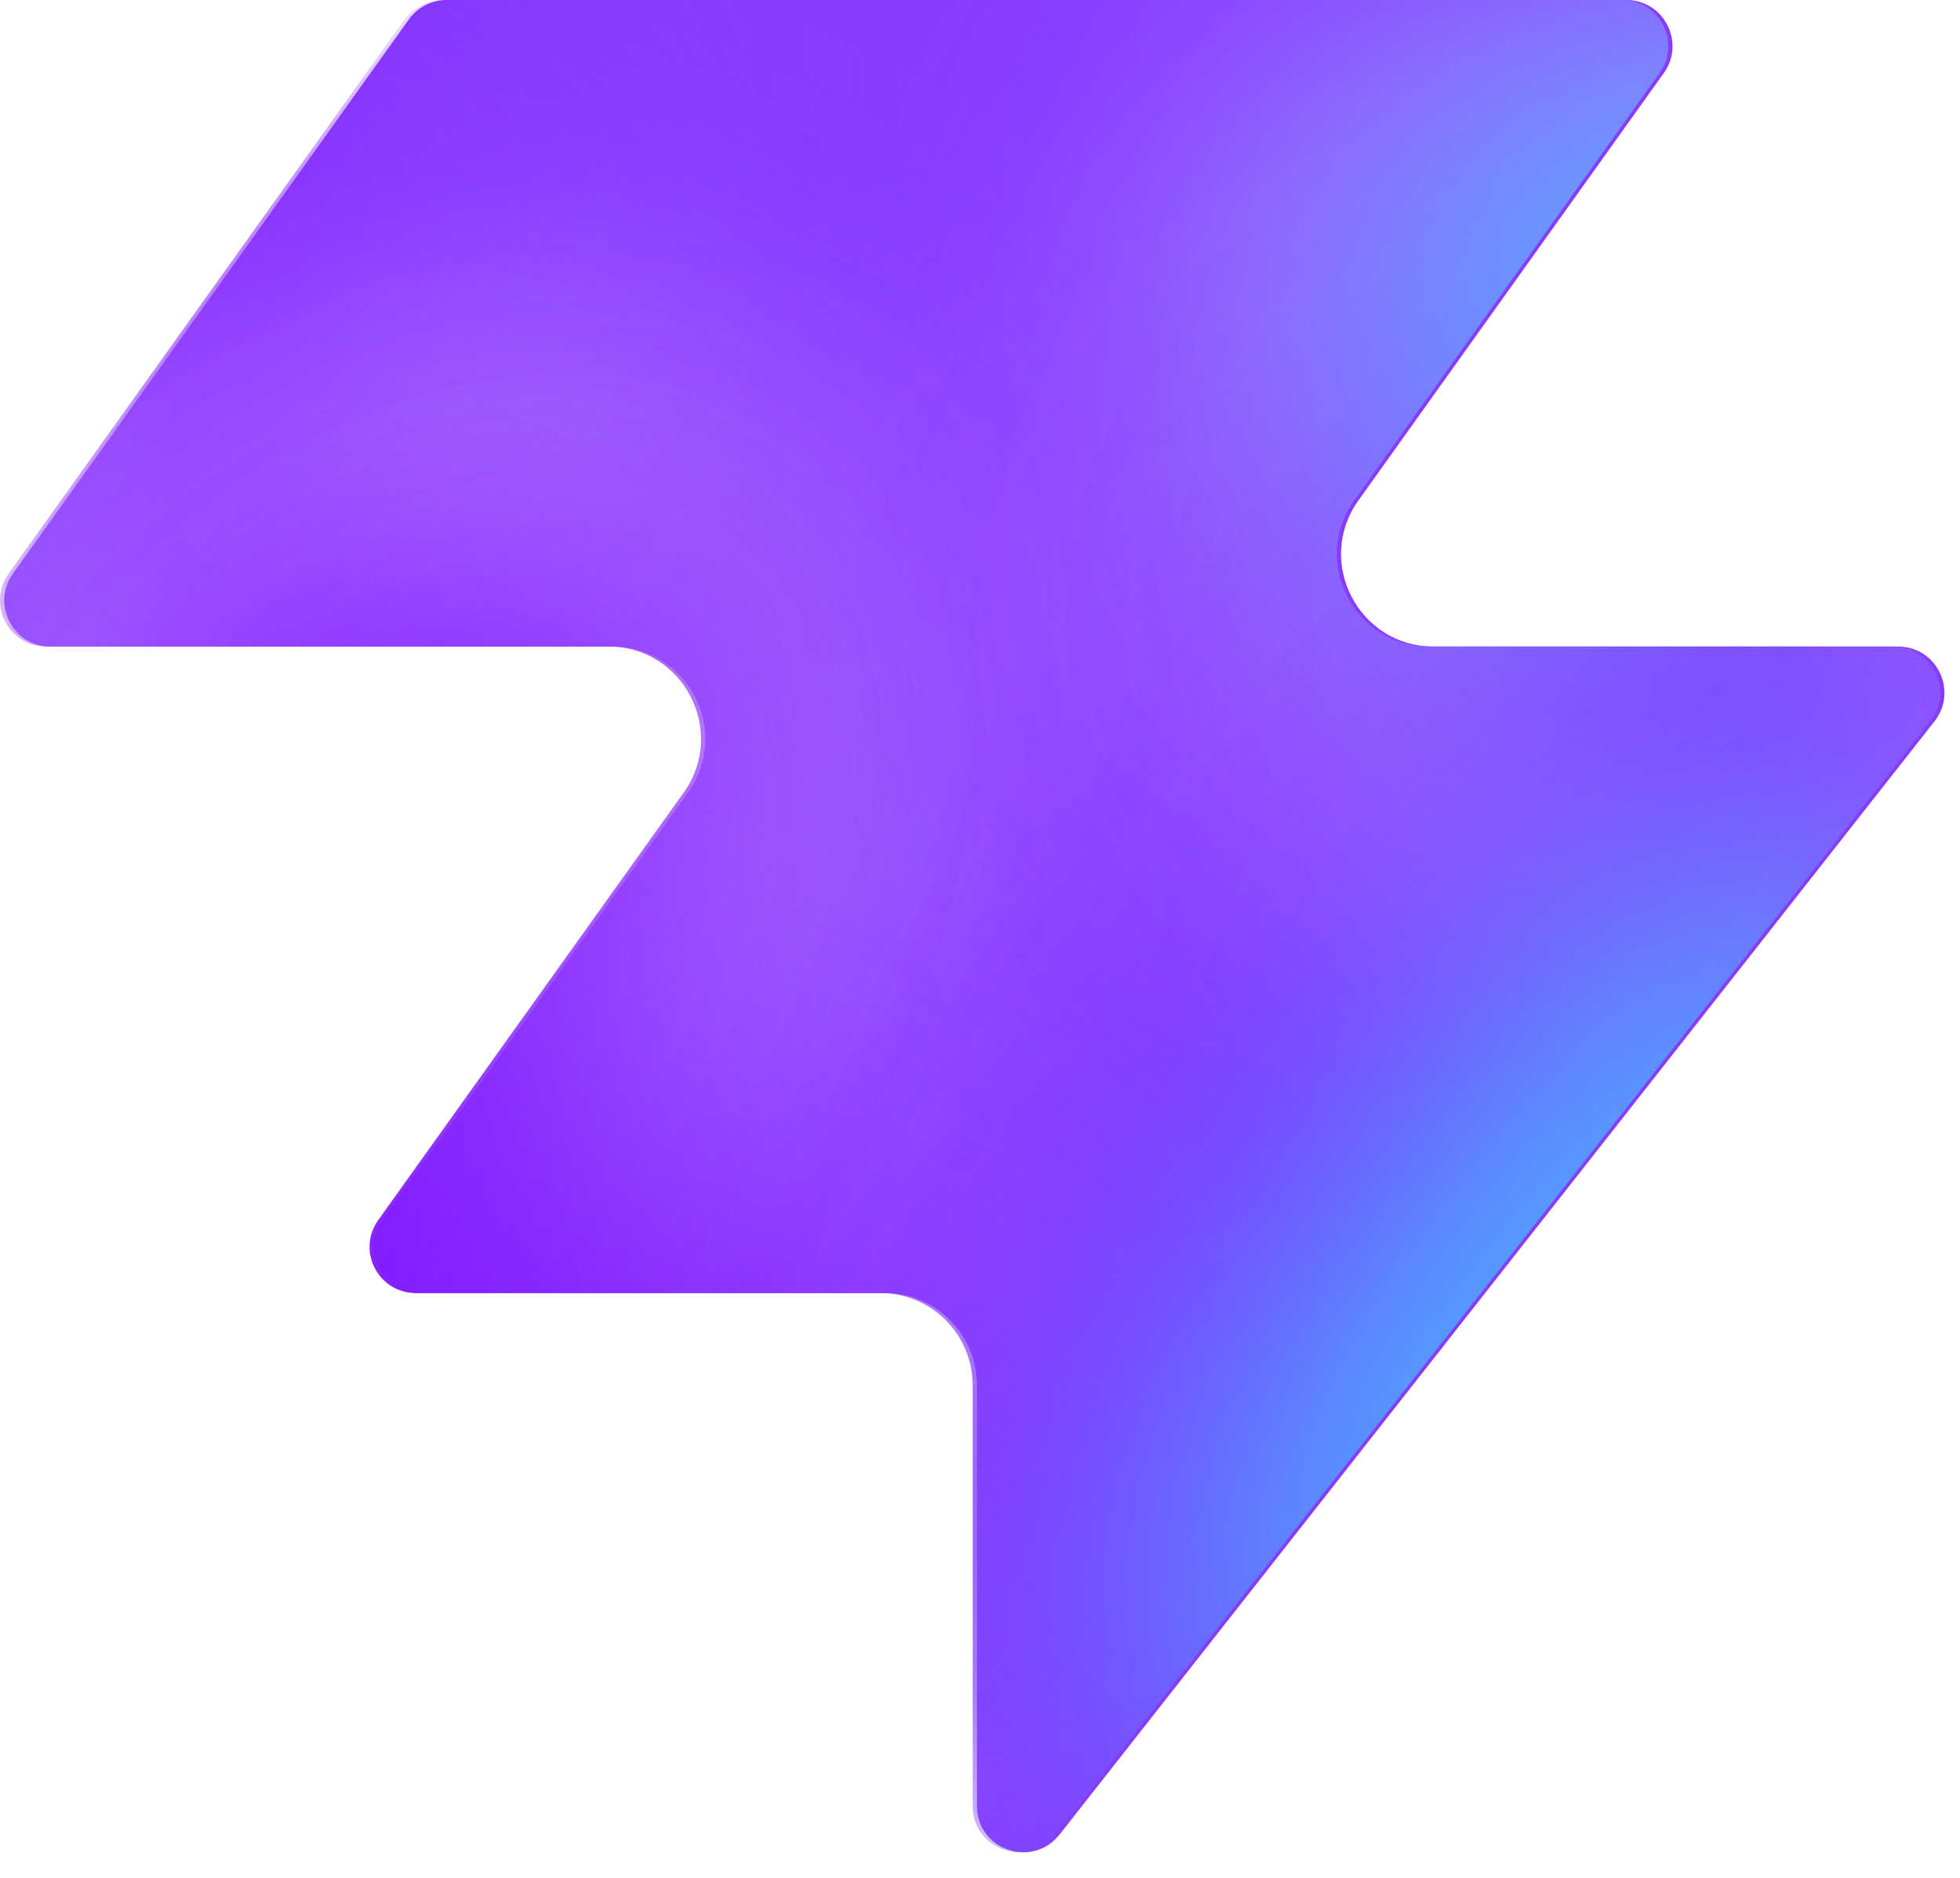
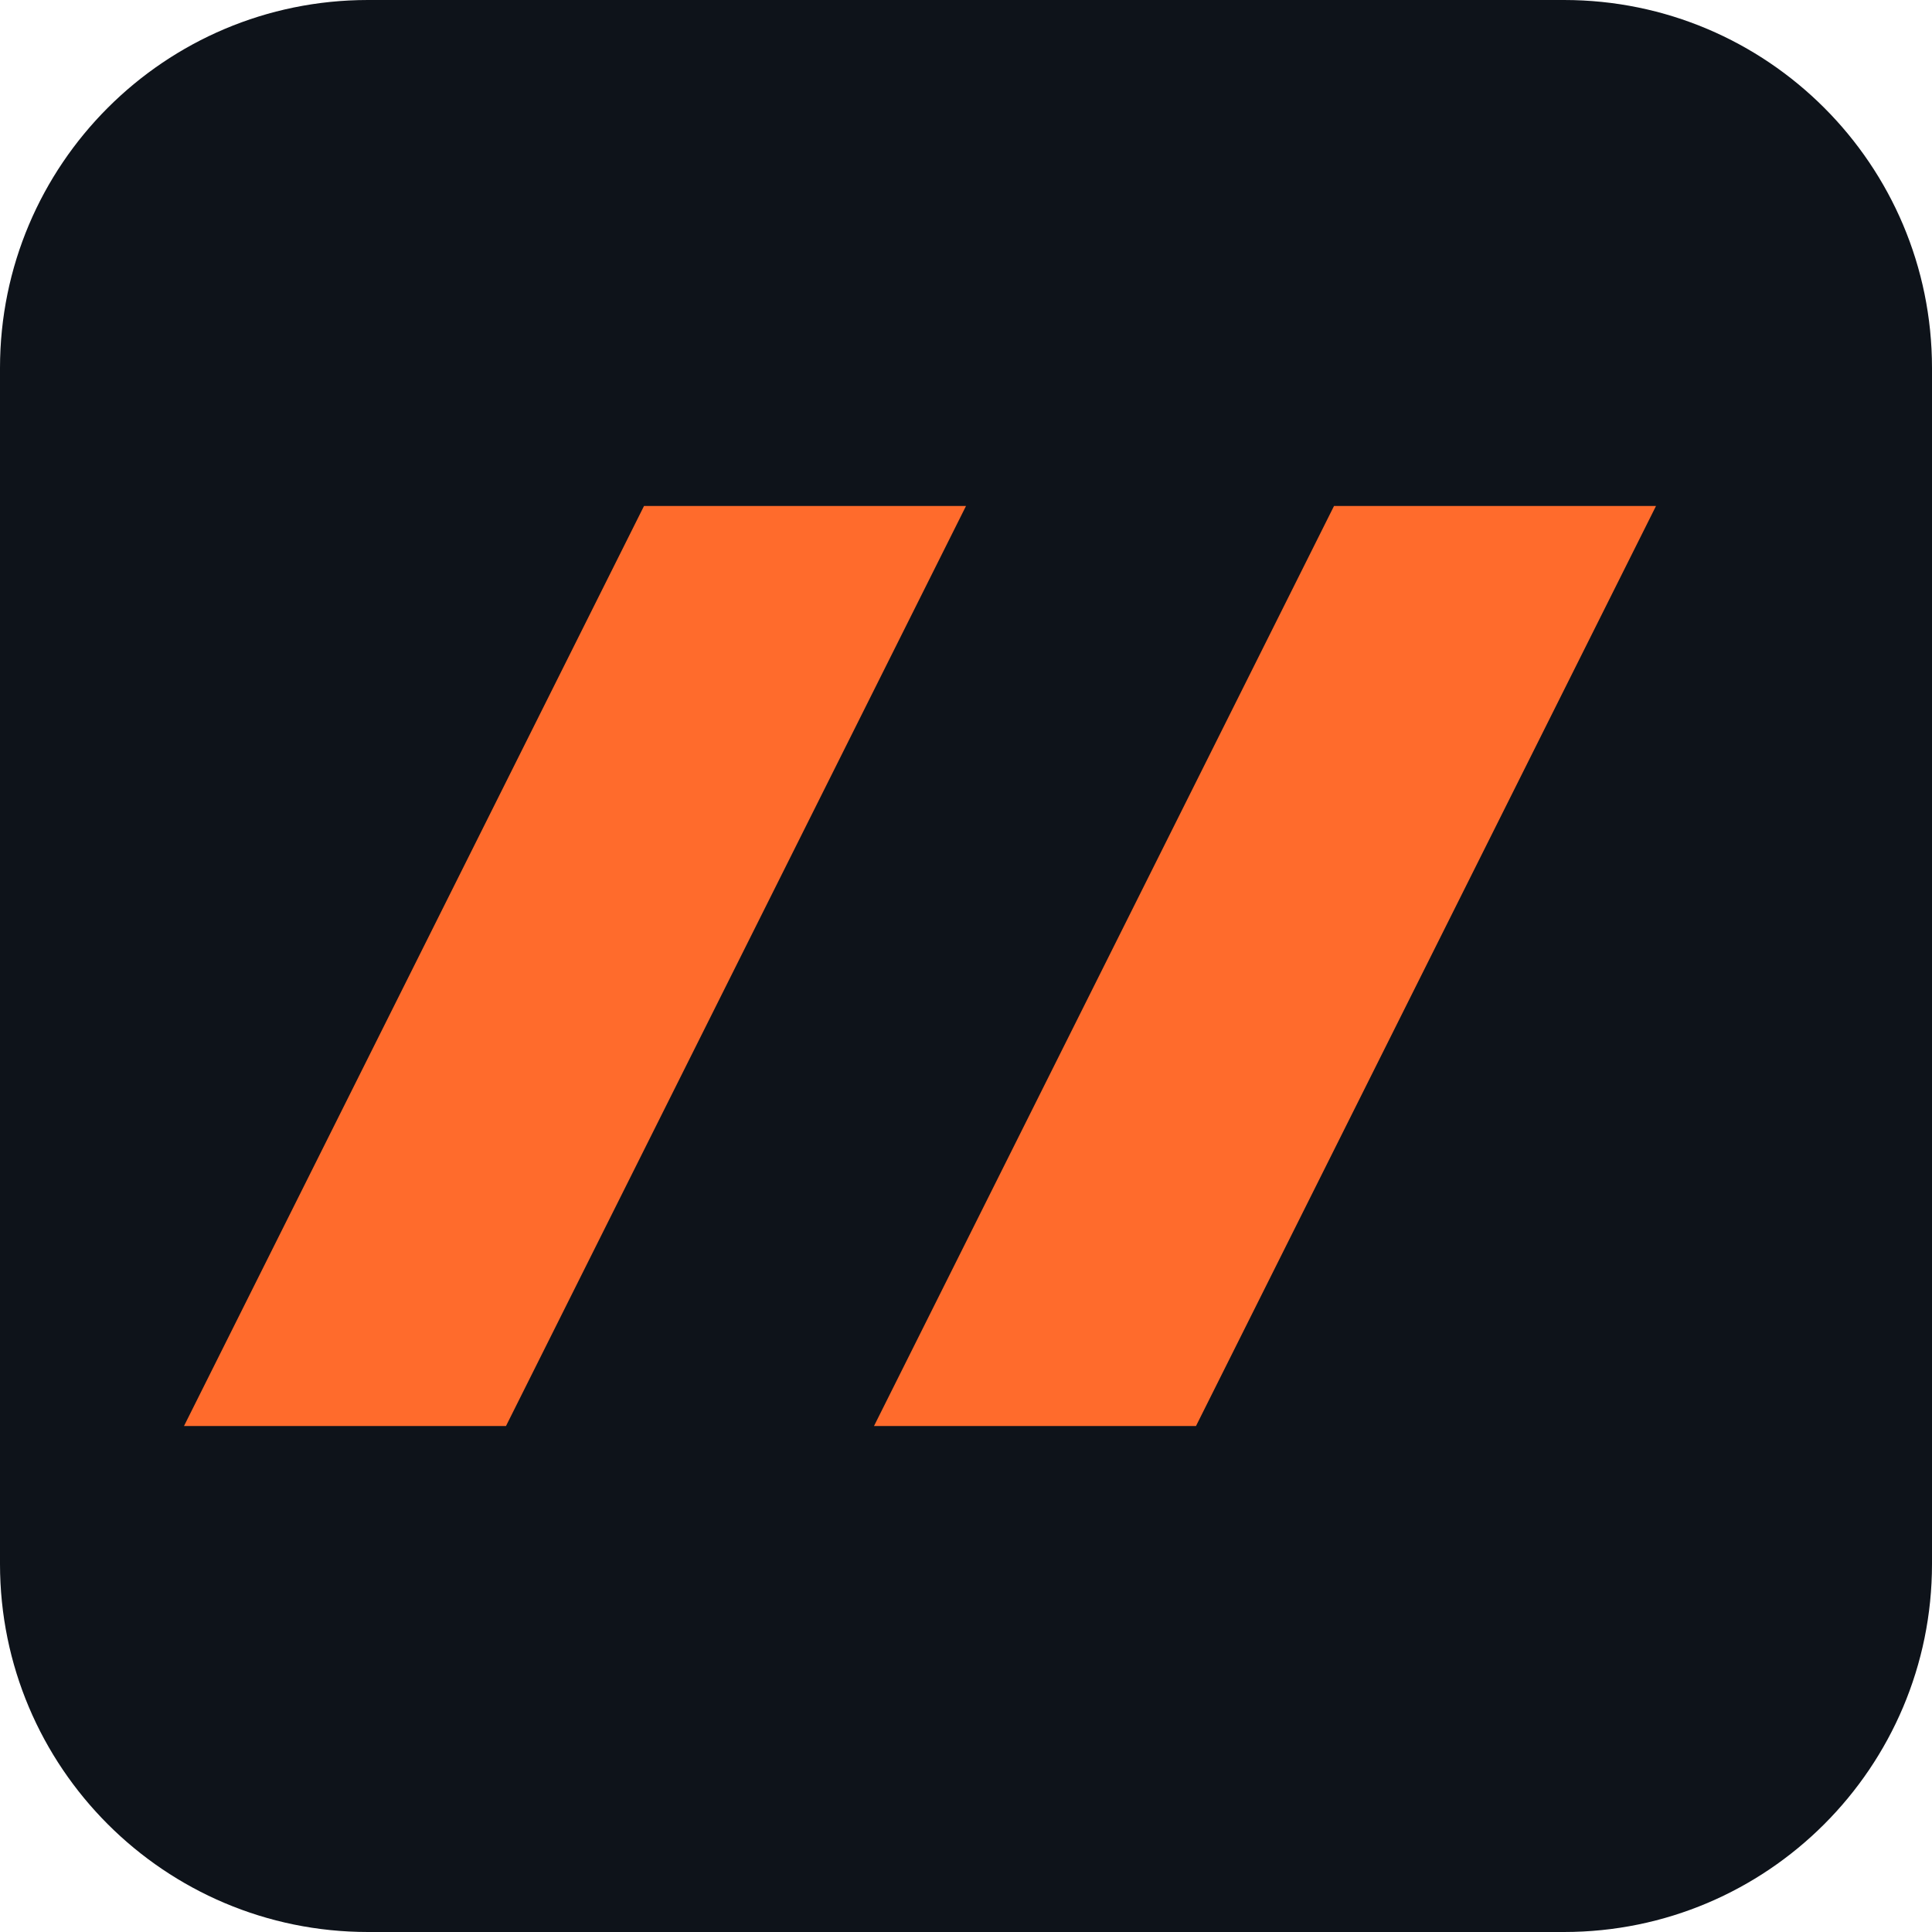
- <svg xmlns="http://www.w3.org/2000/svg" width="48" height="46" fill="none" viewBox="0 0 48 46">
-   <path fill="#863bff" d="M25.946 44.938c-.664.845-2.021.375-2.021-.698V33.937a2.26 2.26 0 0 0-2.262-2.262H10.287c-.92 0-1.456-1.04-.92-1.788l7.48-10.471c1.07-1.497 0-3.578-1.842-3.578H1.237c-.92 0-1.456-1.04-.92-1.788L10.013.474c.214-.297.556-.474.92-.474h28.894c.92 0 1.456 1.04.92 1.788l-7.48 10.471c-1.07 1.498 0 3.579 1.842 3.579h11.377c.943 0 1.473 1.088.89 1.83L25.947 44.94z" style="fill:#863bff;fill:color(display-p3 .525 .23 1);fill-opacity:1" />
-   <mask id="a" width="48" height="46" x="0" y="0" maskUnits="userSpaceOnUse" style="mask-type:alpha">
-     <path fill="#000" d="M25.842 44.938c-.664.844-2.021.375-2.021-.698V33.937a2.26 2.26 0 0 0-2.262-2.262H10.183c-.92 0-1.456-1.04-.92-1.788l7.48-10.471c1.07-1.498 0-3.579-1.842-3.579H1.133c-.92 0-1.456-1.04-.92-1.787L9.91.473c.214-.297.556-.474.92-.474h28.894c.92 0 1.456 1.04.92 1.788l-7.48 10.471c-1.07 1.498 0 3.578 1.842 3.578h11.377c.943 0 1.473 1.088.89 1.832L25.843 44.94z" style="fill:#000;fill-opacity:1" />
-   </mask>
-   <g mask="url(#a)">
-     <g filter="url(#b)">
-       <ellipse cx="5.508" cy="14.704" fill="#ede6ff" rx="5.508" ry="14.704" style="fill:#ede6ff;fill:color(display-p3 .927 .903 1);fill-opacity:1" transform="matrix(.00324 1 1 -.00324 -4.47 31.516)" />
-     </g>
-     <g filter="url(#c)">
-       <ellipse cx="10.399" cy="29.851" fill="#ede6ff" rx="10.399" ry="29.851" style="fill:#ede6ff;fill:color(display-p3 .927 .903 1);fill-opacity:1" transform="matrix(.00324 1 1 -.00324 -39.328 7.883)" />
-     </g>
-     <g filter="url(#d)">
-       <ellipse cx="5.508" cy="30.487" fill="#7e14ff" rx="5.508" ry="30.487" style="fill:#7e14ff;fill:color(display-p3 .492 .077 1);fill-opacity:1" transform="rotate(89.814 -25.913 -14.639)scale(1 -1)" />
-     </g>
-     <g filter="url(#e)">
-       <ellipse cx="5.508" cy="30.599" fill="#7e14ff" rx="5.508" ry="30.599" style="fill:#7e14ff;fill:color(display-p3 .492 .077 1);fill-opacity:1" transform="rotate(89.814 -32.644 -3.334)scale(1 -1)" />
-     </g>
-     <g filter="url(#f)">
-       <ellipse cx="5.508" cy="30.599" fill="#7e14ff" rx="5.508" ry="30.599" style="fill:#7e14ff;fill:color(display-p3 .492 .077 1);fill-opacity:1" transform="matrix(.00324 1 1 -.00324 -34.34 30.47)" />
-     </g>
-     <g filter="url(#g)">
-       <ellipse cx="14.072" cy="22.078" fill="#ede6ff" rx="14.072" ry="22.078" style="fill:#ede6ff;fill:color(display-p3 .927 .903 1);fill-opacity:1" transform="rotate(93.35 24.506 48.493)scale(-1 1)" />
-     </g>
-     <g filter="url(#h)">
-       <ellipse cx="3.47" cy="21.501" fill="#7e14ff" rx="3.47" ry="21.501" style="fill:#7e14ff;fill:color(display-p3 .492 .077 1);fill-opacity:1" transform="rotate(89.009 28.708 47.59)scale(-1 1)" />
-     </g>
-     <g filter="url(#i)">
-       <ellipse cx="3.47" cy="21.501" fill="#7e14ff" rx="3.47" ry="21.501" style="fill:#7e14ff;fill:color(display-p3 .492 .077 1);fill-opacity:1" transform="rotate(89.009 28.708 47.59)scale(-1 1)" />
-     </g>
-     <g filter="url(#j)">
-       <ellipse cx=".387" cy="8.972" fill="#7e14ff" rx="4.407" ry="29.108" style="fill:#7e14ff;fill:color(display-p3 .492 .077 1);fill-opacity:1" transform="rotate(39.51 .387 8.972)" />
-     </g>
-     <g filter="url(#k)">
-       <ellipse cx="47.523" cy="-6.092" fill="#7e14ff" rx="4.407" ry="29.108" style="fill:#7e14ff;fill:color(display-p3 .492 .077 1);fill-opacity:1" transform="rotate(37.892 47.523 -6.092)" />
-     </g>
-     <g filter="url(#l)">
-       <ellipse cx="41.412" cy="6.333" fill="#47bfff" rx="5.971" ry="9.665" style="fill:#47bfff;fill:color(display-p3 .28 .748 1);fill-opacity:1" transform="rotate(37.892 41.412 6.333)" />
-     </g>
-     <g filter="url(#m)">
-       <ellipse cx="-1.879" cy="38.332" fill="#7e14ff" rx="4.407" ry="29.108" style="fill:#7e14ff;fill:color(display-p3 .492 .077 1);fill-opacity:1" transform="rotate(37.892 -1.88 38.332)" />
-     </g>
-     <g filter="url(#n)">
-       <ellipse cx="-1.879" cy="38.332" fill="#7e14ff" rx="4.407" ry="29.108" style="fill:#7e14ff;fill:color(display-p3 .492 .077 1);fill-opacity:1" transform="rotate(37.892 -1.88 38.332)" />
-     </g>
-     <g filter="url(#o)">
-       <ellipse cx="35.651" cy="29.907" fill="#7e14ff" rx="4.407" ry="29.108" style="fill:#7e14ff;fill:color(display-p3 .492 .077 1);fill-opacity:1" transform="rotate(37.892 35.651 29.907)" />
-     </g>
-     <g filter="url(#p)">
-       <ellipse cx="38.418" cy="32.4" fill="#47bfff" rx="5.971" ry="15.297" style="fill:#47bfff;fill:color(display-p3 .28 .748 1);fill-opacity:1" transform="rotate(37.892 38.418 32.4)" />
-     </g>
-   </g>
-   <defs>
-     <filter id="b" width="60.045" height="41.654" x="-19.77" y="16.149" color-interpolation-filters="sRGB" filterUnits="userSpaceOnUse">
-       <feFlood flood-opacity="0" result="BackgroundImageFix" />
-       <feBlend in="SourceGraphic" in2="BackgroundImageFix" result="shape" />
-       <feGaussianBlur result="effect1_foregroundBlur_2002_17158" stdDeviation="7.659" />
-     </filter>
-     <filter id="c" width="90.34" height="51.437" x="-54.613" y="-7.533" color-interpolation-filters="sRGB" filterUnits="userSpaceOnUse">
-       <feFlood flood-opacity="0" result="BackgroundImageFix" />
-       <feBlend in="SourceGraphic" in2="BackgroundImageFix" result="shape" />
-       <feGaussianBlur result="effect1_foregroundBlur_2002_17158" stdDeviation="7.659" />
-     </filter>
-     <filter id="d" width="79.355" height="29.4" x="-49.64" y="2.03" color-interpolation-filters="sRGB" filterUnits="userSpaceOnUse">
-       <feFlood flood-opacity="0" result="BackgroundImageFix" />
-       <feBlend in="SourceGraphic" in2="BackgroundImageFix" result="shape" />
-       <feGaussianBlur result="effect1_foregroundBlur_2002_17158" stdDeviation="4.596" />
-     </filter>
-     <filter id="e" width="79.579" height="29.4" x="-45.045" y="20.029" color-interpolation-filters="sRGB" filterUnits="userSpaceOnUse">
-       <feFlood flood-opacity="0" result="BackgroundImageFix" />
-       <feBlend in="SourceGraphic" in2="BackgroundImageFix" result="shape" />
-       <feGaussianBlur result="effect1_foregroundBlur_2002_17158" stdDeviation="4.596" />
-     </filter>
-     <filter id="f" width="79.579" height="29.4" x="-43.513" y="21.178" color-interpolation-filters="sRGB" filterUnits="userSpaceOnUse">
-       <feFlood flood-opacity="0" result="BackgroundImageFix" />
-       <feBlend in="SourceGraphic" in2="BackgroundImageFix" result="shape" />
-       <feGaussianBlur result="effect1_foregroundBlur_2002_17158" stdDeviation="4.596" />
-     </filter>
-     <filter id="g" width="74.749" height="58.852" x="15.756" y="-17.901" color-interpolation-filters="sRGB" filterUnits="userSpaceOnUse">
-       <feFlood flood-opacity="0" result="BackgroundImageFix" />
-       <feBlend in="SourceGraphic" in2="BackgroundImageFix" result="shape" />
-       <feGaussianBlur result="effect1_foregroundBlur_2002_17158" stdDeviation="7.659" />
-     </filter>
-     <filter id="h" width="61.377" height="25.362" x="23.548" y="2.284" color-interpolation-filters="sRGB" filterUnits="userSpaceOnUse">
-       <feFlood flood-opacity="0" result="BackgroundImageFix" />
-       <feBlend in="SourceGraphic" in2="BackgroundImageFix" result="shape" />
-       <feGaussianBlur result="effect1_foregroundBlur_2002_17158" stdDeviation="4.596" />
-     </filter>
-     <filter id="i" width="61.377" height="25.362" x="23.548" y="2.284" color-interpolation-filters="sRGB" filterUnits="userSpaceOnUse">
-       <feFlood flood-opacity="0" result="BackgroundImageFix" />
-       <feBlend in="SourceGraphic" in2="BackgroundImageFix" result="shape" />
-       <feGaussianBlur result="effect1_foregroundBlur_2002_17158" stdDeviation="4.596" />
-     </filter>
-     <filter id="j" width="56.045" height="63.649" x="-27.636" y="-22.853" color-interpolation-filters="sRGB" filterUnits="userSpaceOnUse">
-       <feFlood flood-opacity="0" result="BackgroundImageFix" />
-       <feBlend in="SourceGraphic" in2="BackgroundImageFix" result="shape" />
-       <feGaussianBlur result="effect1_foregroundBlur_2002_17158" stdDeviation="4.596" />
-     </filter>
-     <filter id="k" width="54.814" height="64.646" x="20.116" y="-38.415" color-interpolation-filters="sRGB" filterUnits="userSpaceOnUse">
-       <feFlood flood-opacity="0" result="BackgroundImageFix" />
-       <feBlend in="SourceGraphic" in2="BackgroundImageFix" result="shape" />
-       <feGaussianBlur result="effect1_foregroundBlur_2002_17158" stdDeviation="4.596" />
-     </filter>
-     <filter id="l" width="33.541" height="35.313" x="24.641" y="-11.323" color-interpolation-filters="sRGB" filterUnits="userSpaceOnUse">
-       <feFlood flood-opacity="0" result="BackgroundImageFix" />
-       <feBlend in="SourceGraphic" in2="BackgroundImageFix" result="shape" />
-       <feGaussianBlur result="effect1_foregroundBlur_2002_17158" stdDeviation="4.596" />
-     </filter>
-     <filter id="m" width="54.814" height="64.646" x="-29.286" y="6.009" color-interpolation-filters="sRGB" filterUnits="userSpaceOnUse">
-       <feFlood flood-opacity="0" result="BackgroundImageFix" />
-       <feBlend in="SourceGraphic" in2="BackgroundImageFix" result="shape" />
-       <feGaussianBlur result="effect1_foregroundBlur_2002_17158" stdDeviation="4.596" />
-     </filter>
-     <filter id="n" width="54.814" height="64.646" x="-29.286" y="6.009" color-interpolation-filters="sRGB" filterUnits="userSpaceOnUse">
-       <feFlood flood-opacity="0" result="BackgroundImageFix" />
-       <feBlend in="SourceGraphic" in2="BackgroundImageFix" result="shape" />
-       <feGaussianBlur result="effect1_foregroundBlur_2002_17158" stdDeviation="4.596" />
-     </filter>
-     <filter id="o" width="54.814" height="64.646" x="8.244" y="-2.416" color-interpolation-filters="sRGB" filterUnits="userSpaceOnUse">
-       <feFlood flood-opacity="0" result="BackgroundImageFix" />
-       <feBlend in="SourceGraphic" in2="BackgroundImageFix" result="shape" />
-       <feGaussianBlur result="effect1_foregroundBlur_2002_17158" stdDeviation="4.596" />
-     </filter>
-     <filter id="p" width="39.409" height="43.623" x="18.713" y="10.588" color-interpolation-filters="sRGB" filterUnits="userSpaceOnUse">
-       <feFlood flood-opacity="0" result="BackgroundImageFix" />
-       <feBlend in="SourceGraphic" in2="BackgroundImageFix" result="shape" />
-       <feGaussianBlur result="effect1_foregroundBlur_2002_17158" stdDeviation="4.596" />
-     </filter>
-   </defs>
+ <svg xmlns="http://www.w3.org/2000/svg" viewBox="0 0 42 42">
+   <rect width="42" height="42" rx="8" fill="#0e131a" />
+   <path d="M4 31 L14 11 H21 L11 31 Z" fill="#ff6b2c" />
+   <path d="M19 31 L29 11 H36 L26 31 Z" fill="#ff6b2c" />
</svg>
